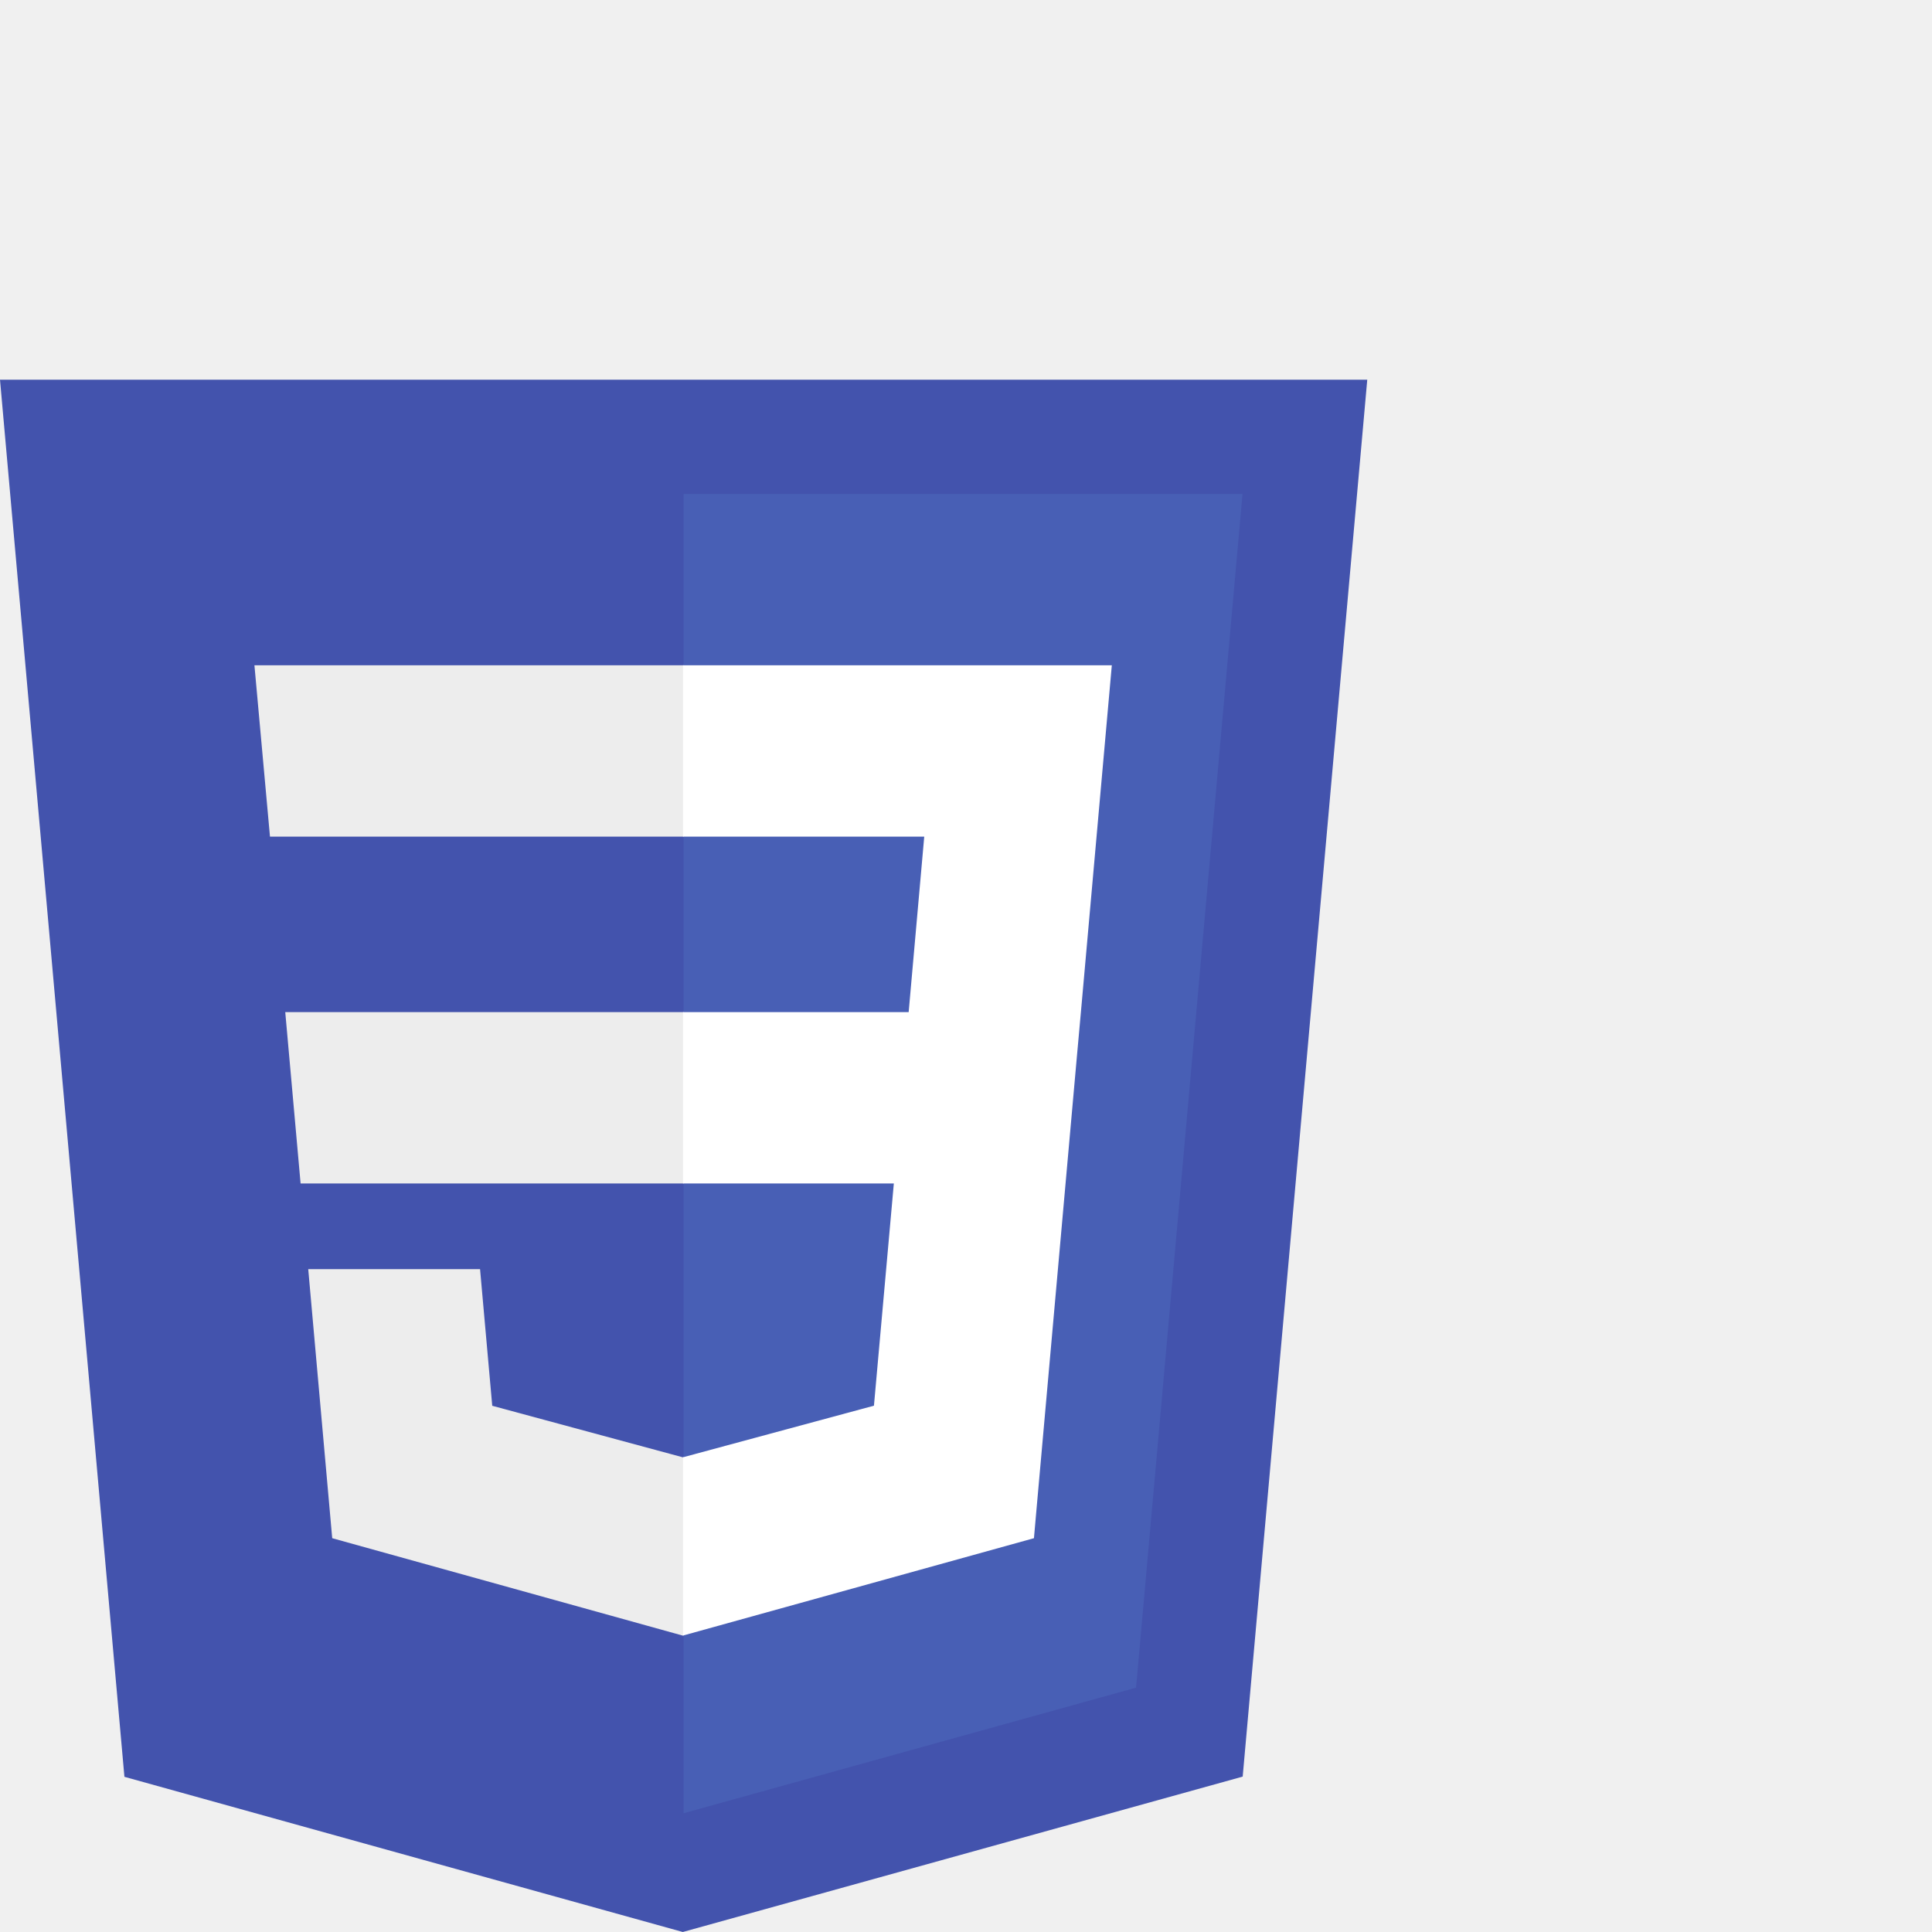
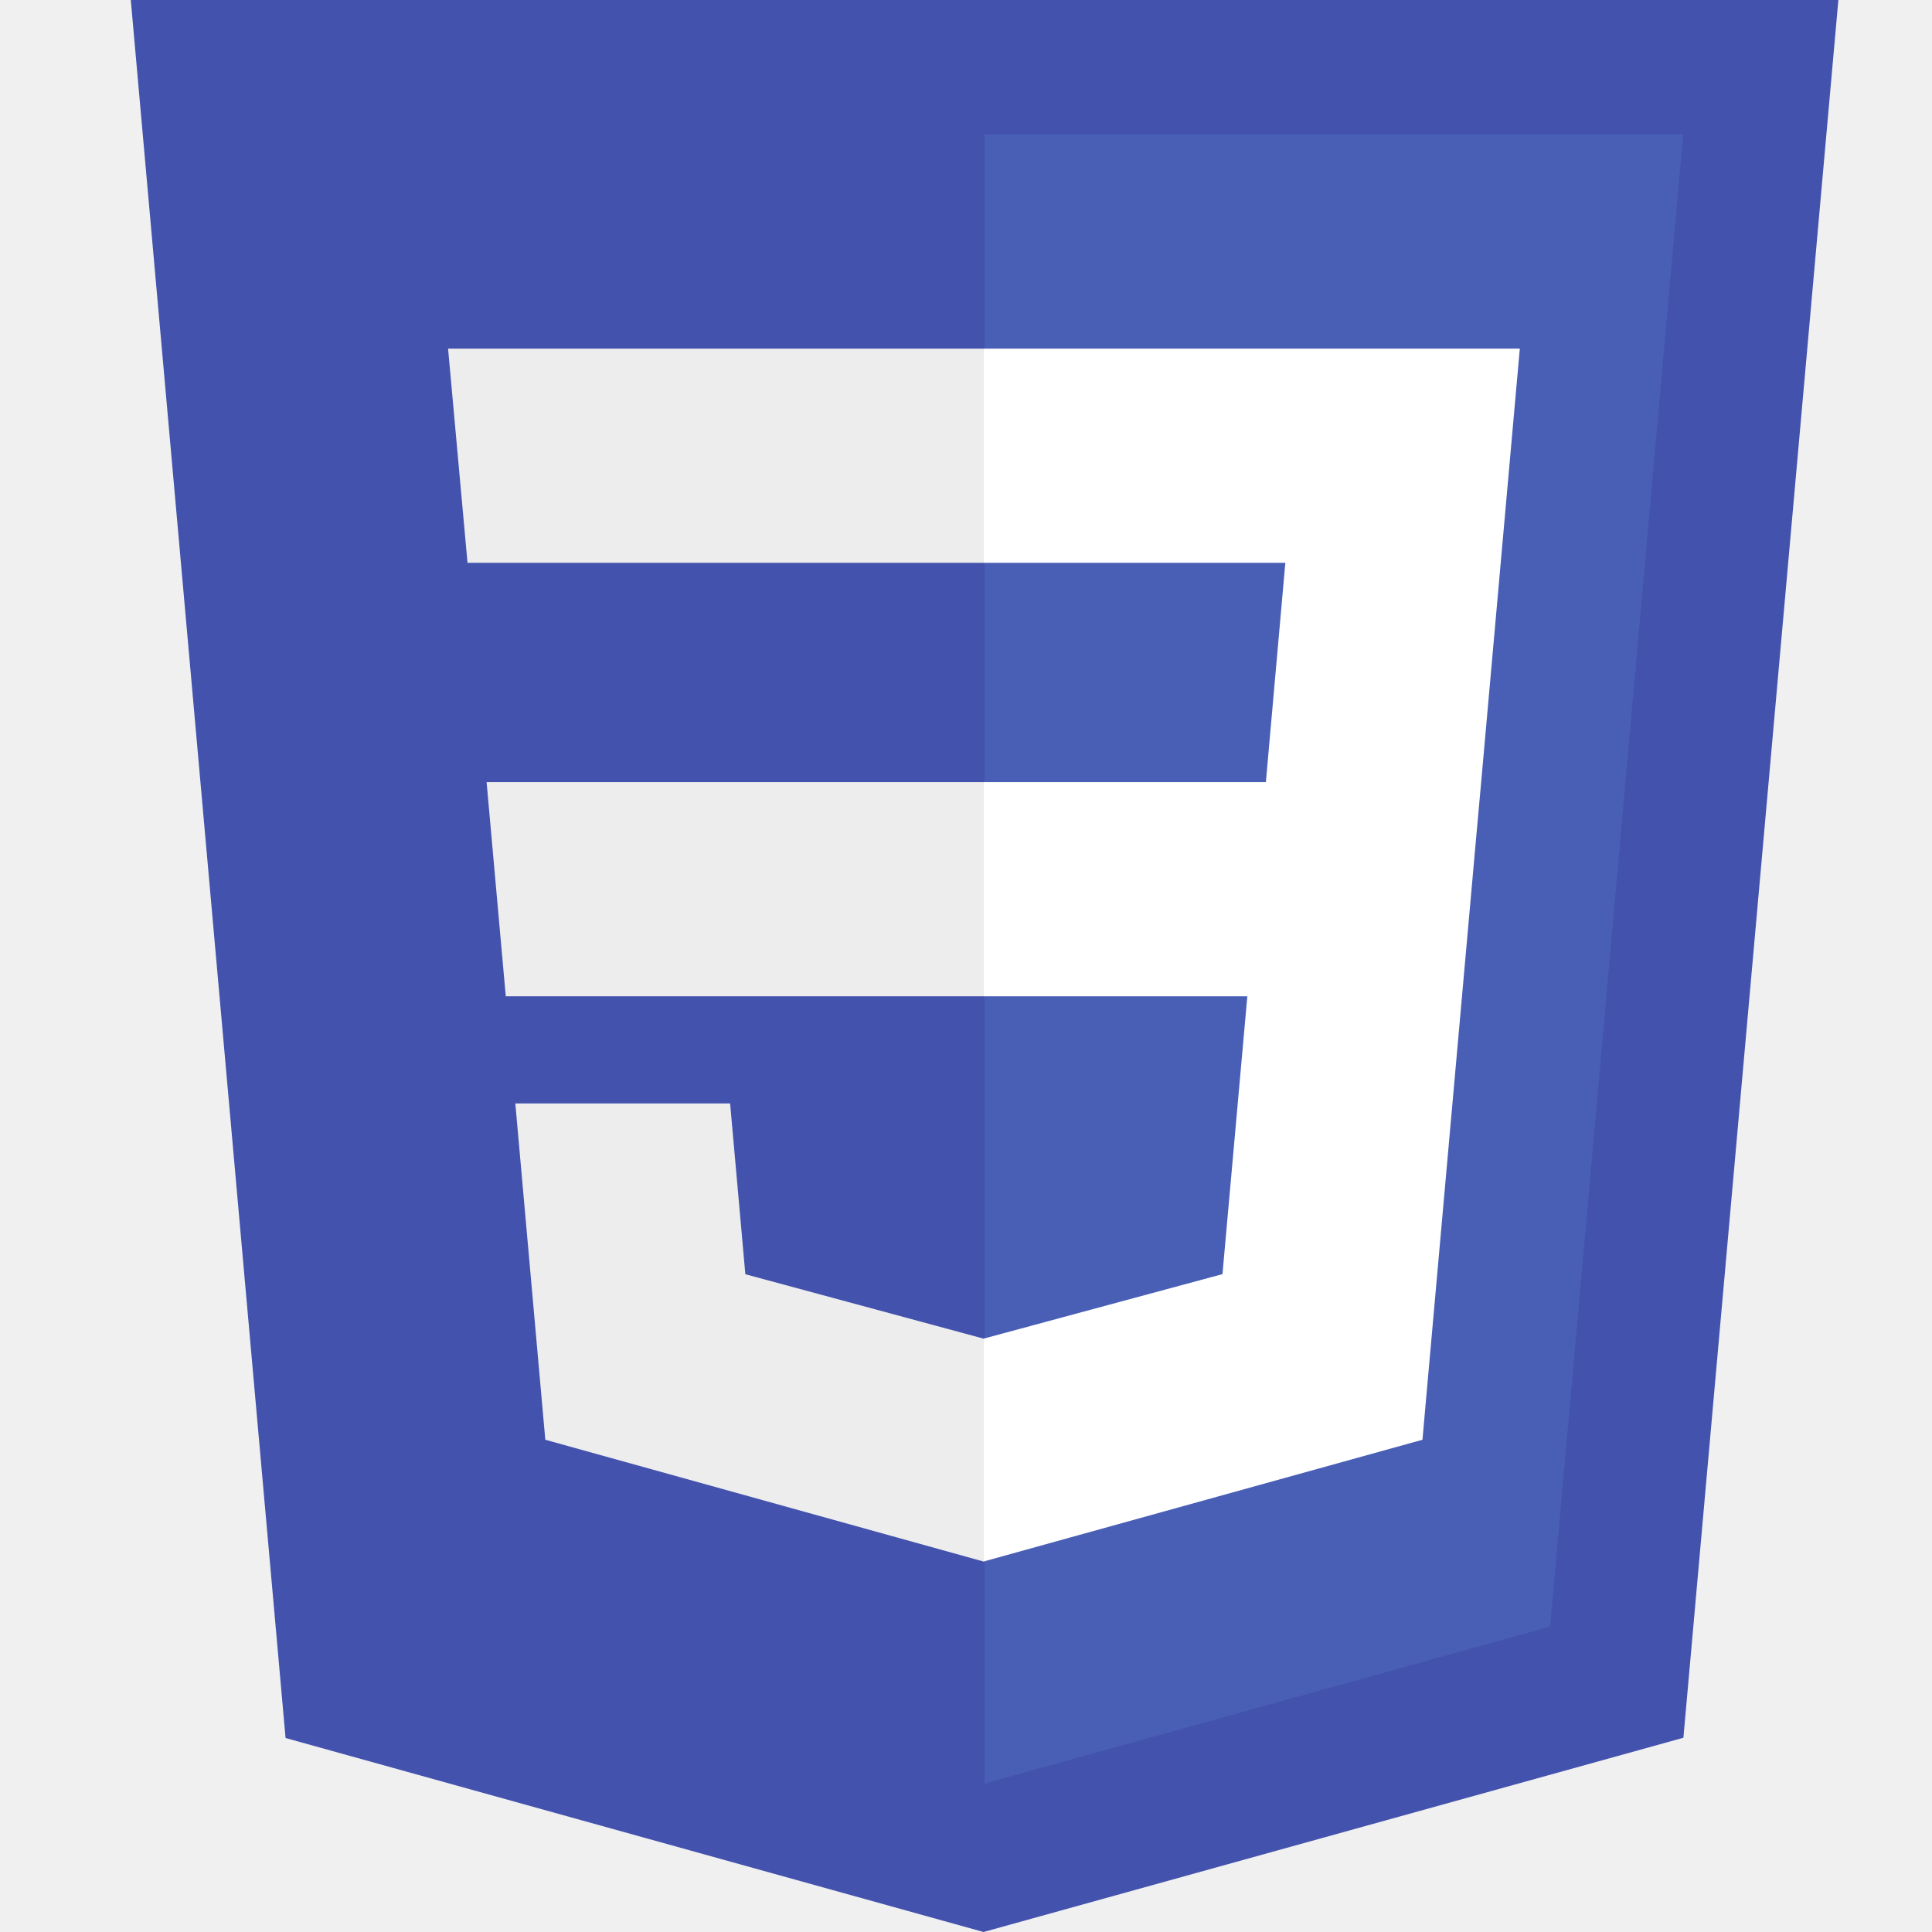
- <svg xmlns="http://www.w3.org/2000/svg" width="65" height="65" viewBox="0 0 65 65" fill="none">
+ <svg xmlns="http://www.w3.org/2000/svg" width="80" height="80" viewBox="0 13 45 52" fill="none">
  <path d="M22.972 65L4.186 59.779L0 12.774H46L41.809 59.772L22.972 65Z" fill="#4353AD" />
  <path d="M38.222 56.779L41.803 16.618H23V61.004L38.222 56.779Z" fill="#485FB5" />
  <path d="M23 49.023L22.975 49.03L16.561 47.296L16.151 42.699H10.37L11.177 51.751L22.974 55.029L23 55.022V49.023ZM8.56 22.383L9.083 28.148H23V22.383H8.56ZM9.597 34.051L10.113 39.816H23V34.051H9.597Z" fill="#EDEDED" />
  <path d="M36.366 34.051L37.406 22.383H22.98V28.148H31.095L30.571 34.051H22.98V39.816H30.072L29.403 47.293L22.98 49.028V55.026L34.786 51.751L34.872 50.777L36.226 35.599L36.366 34.051Z" fill="white" />
</svg>
